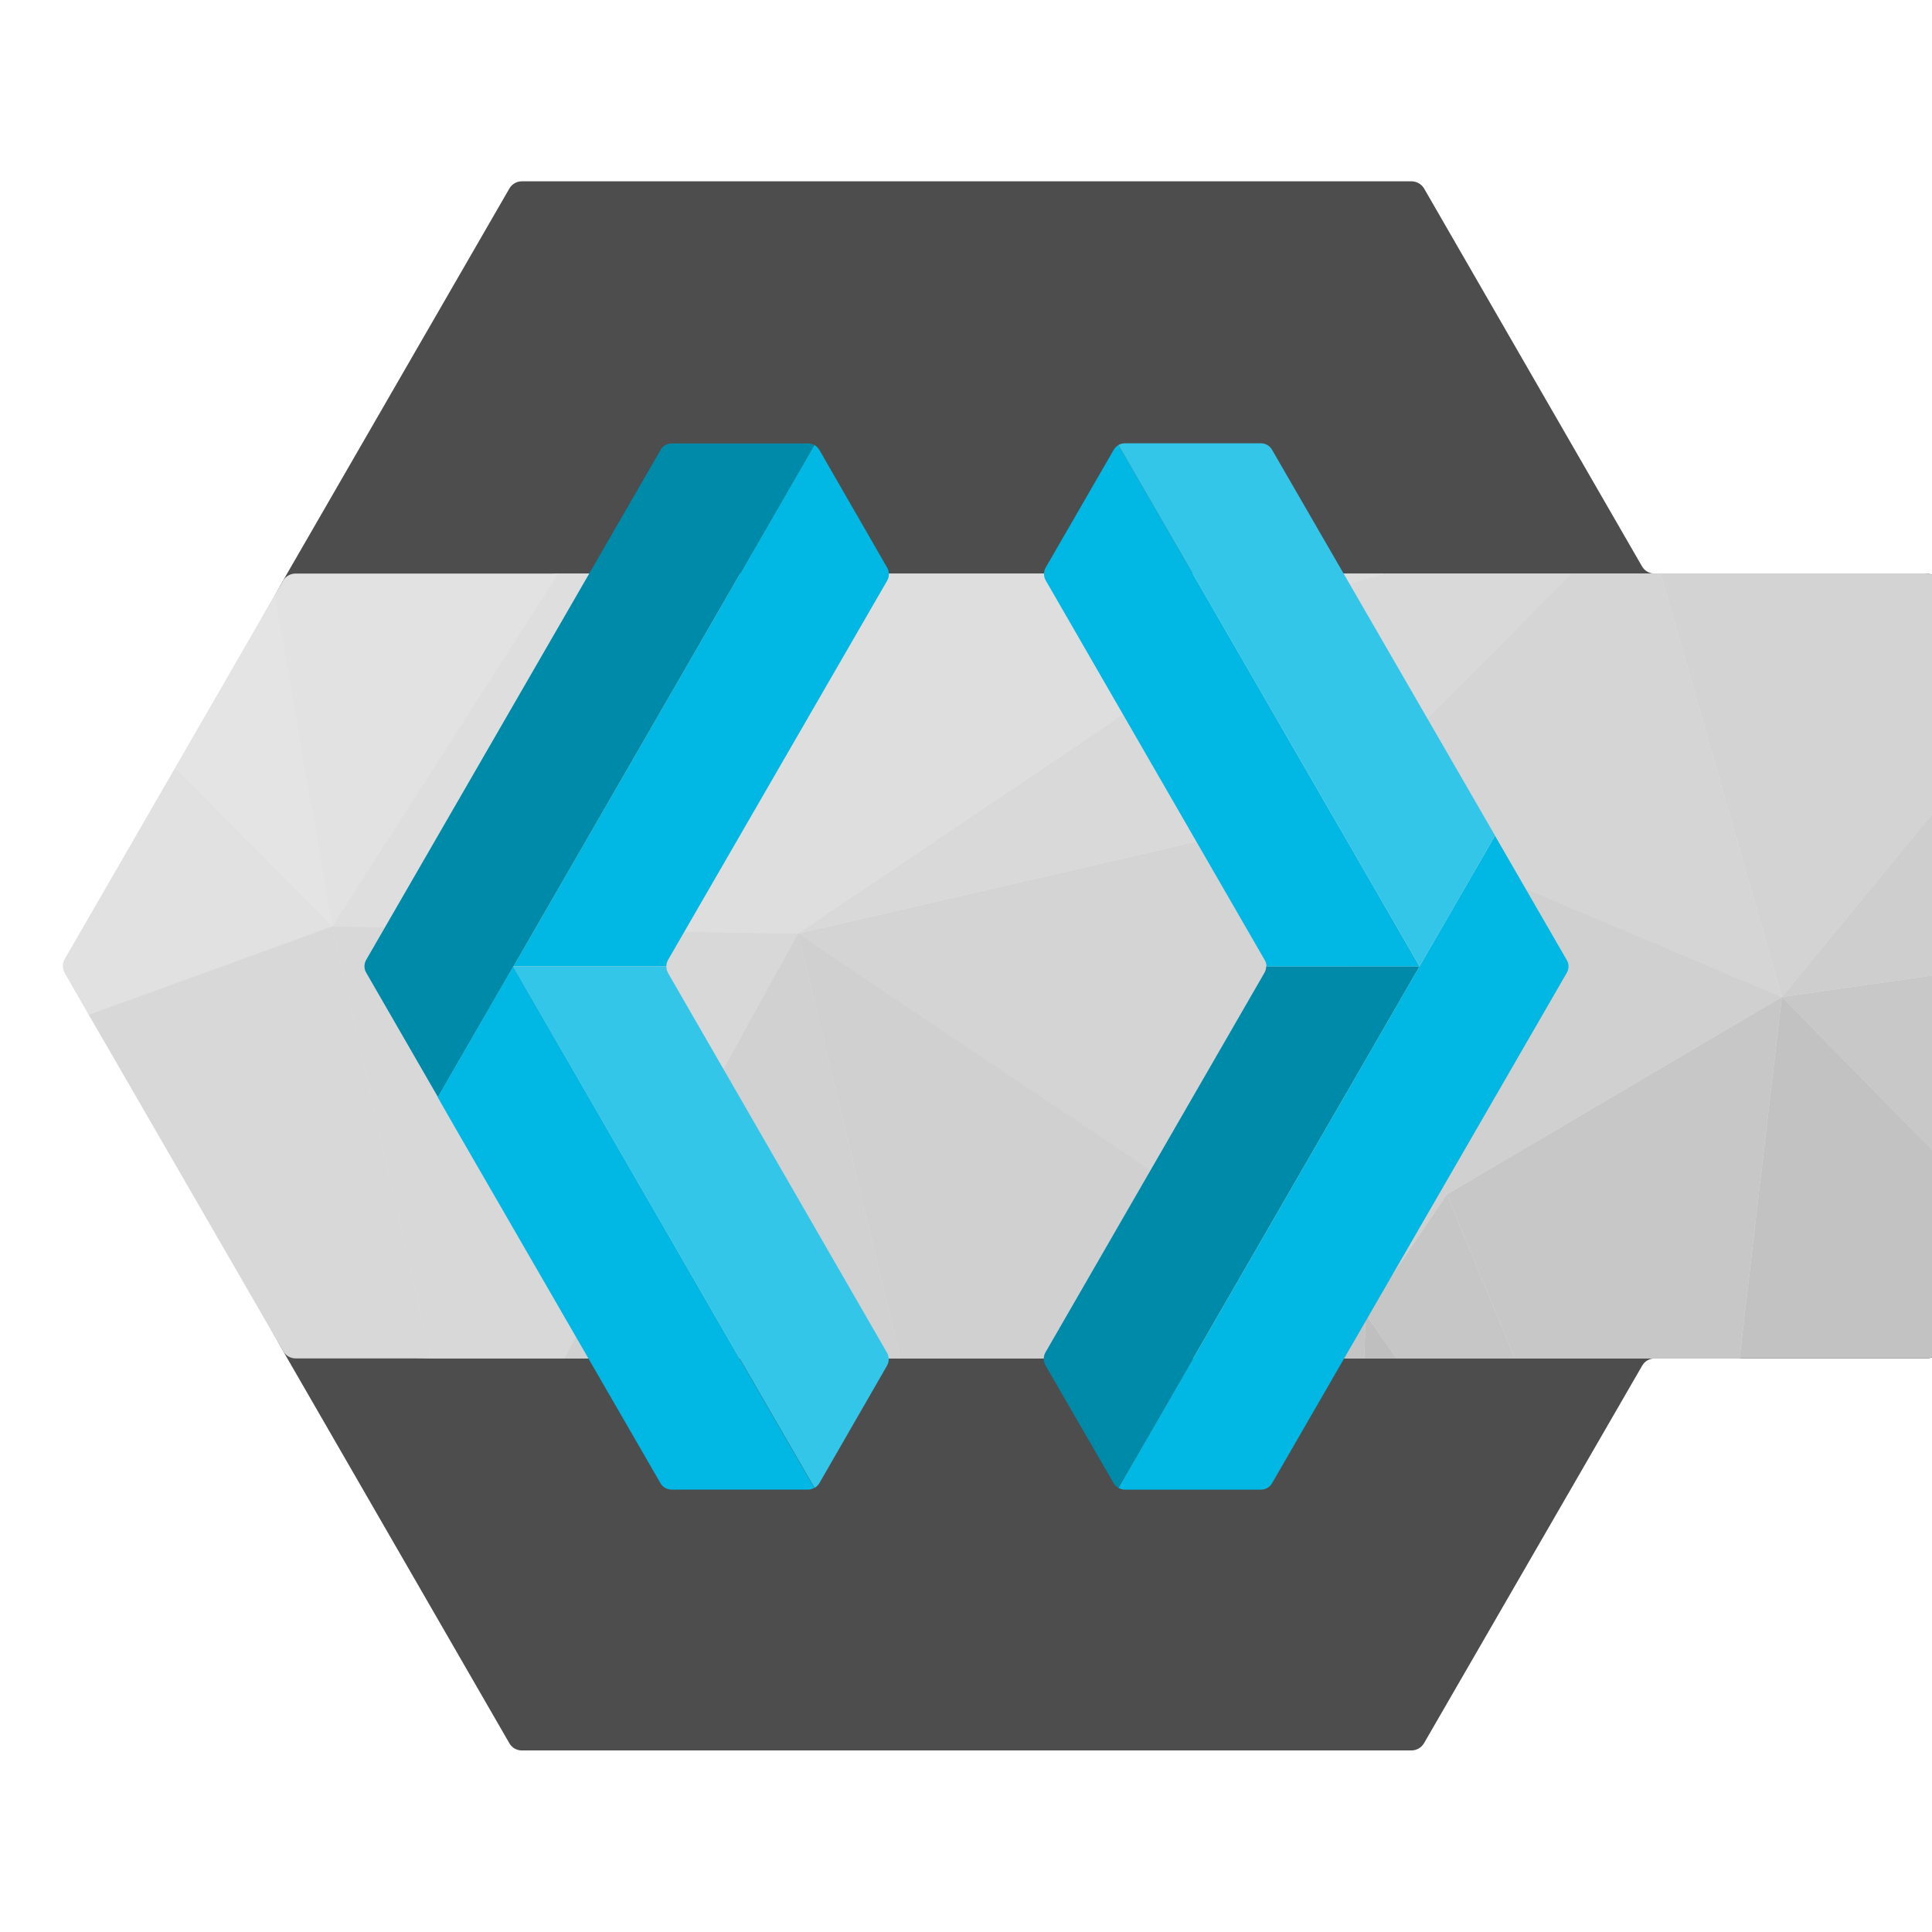
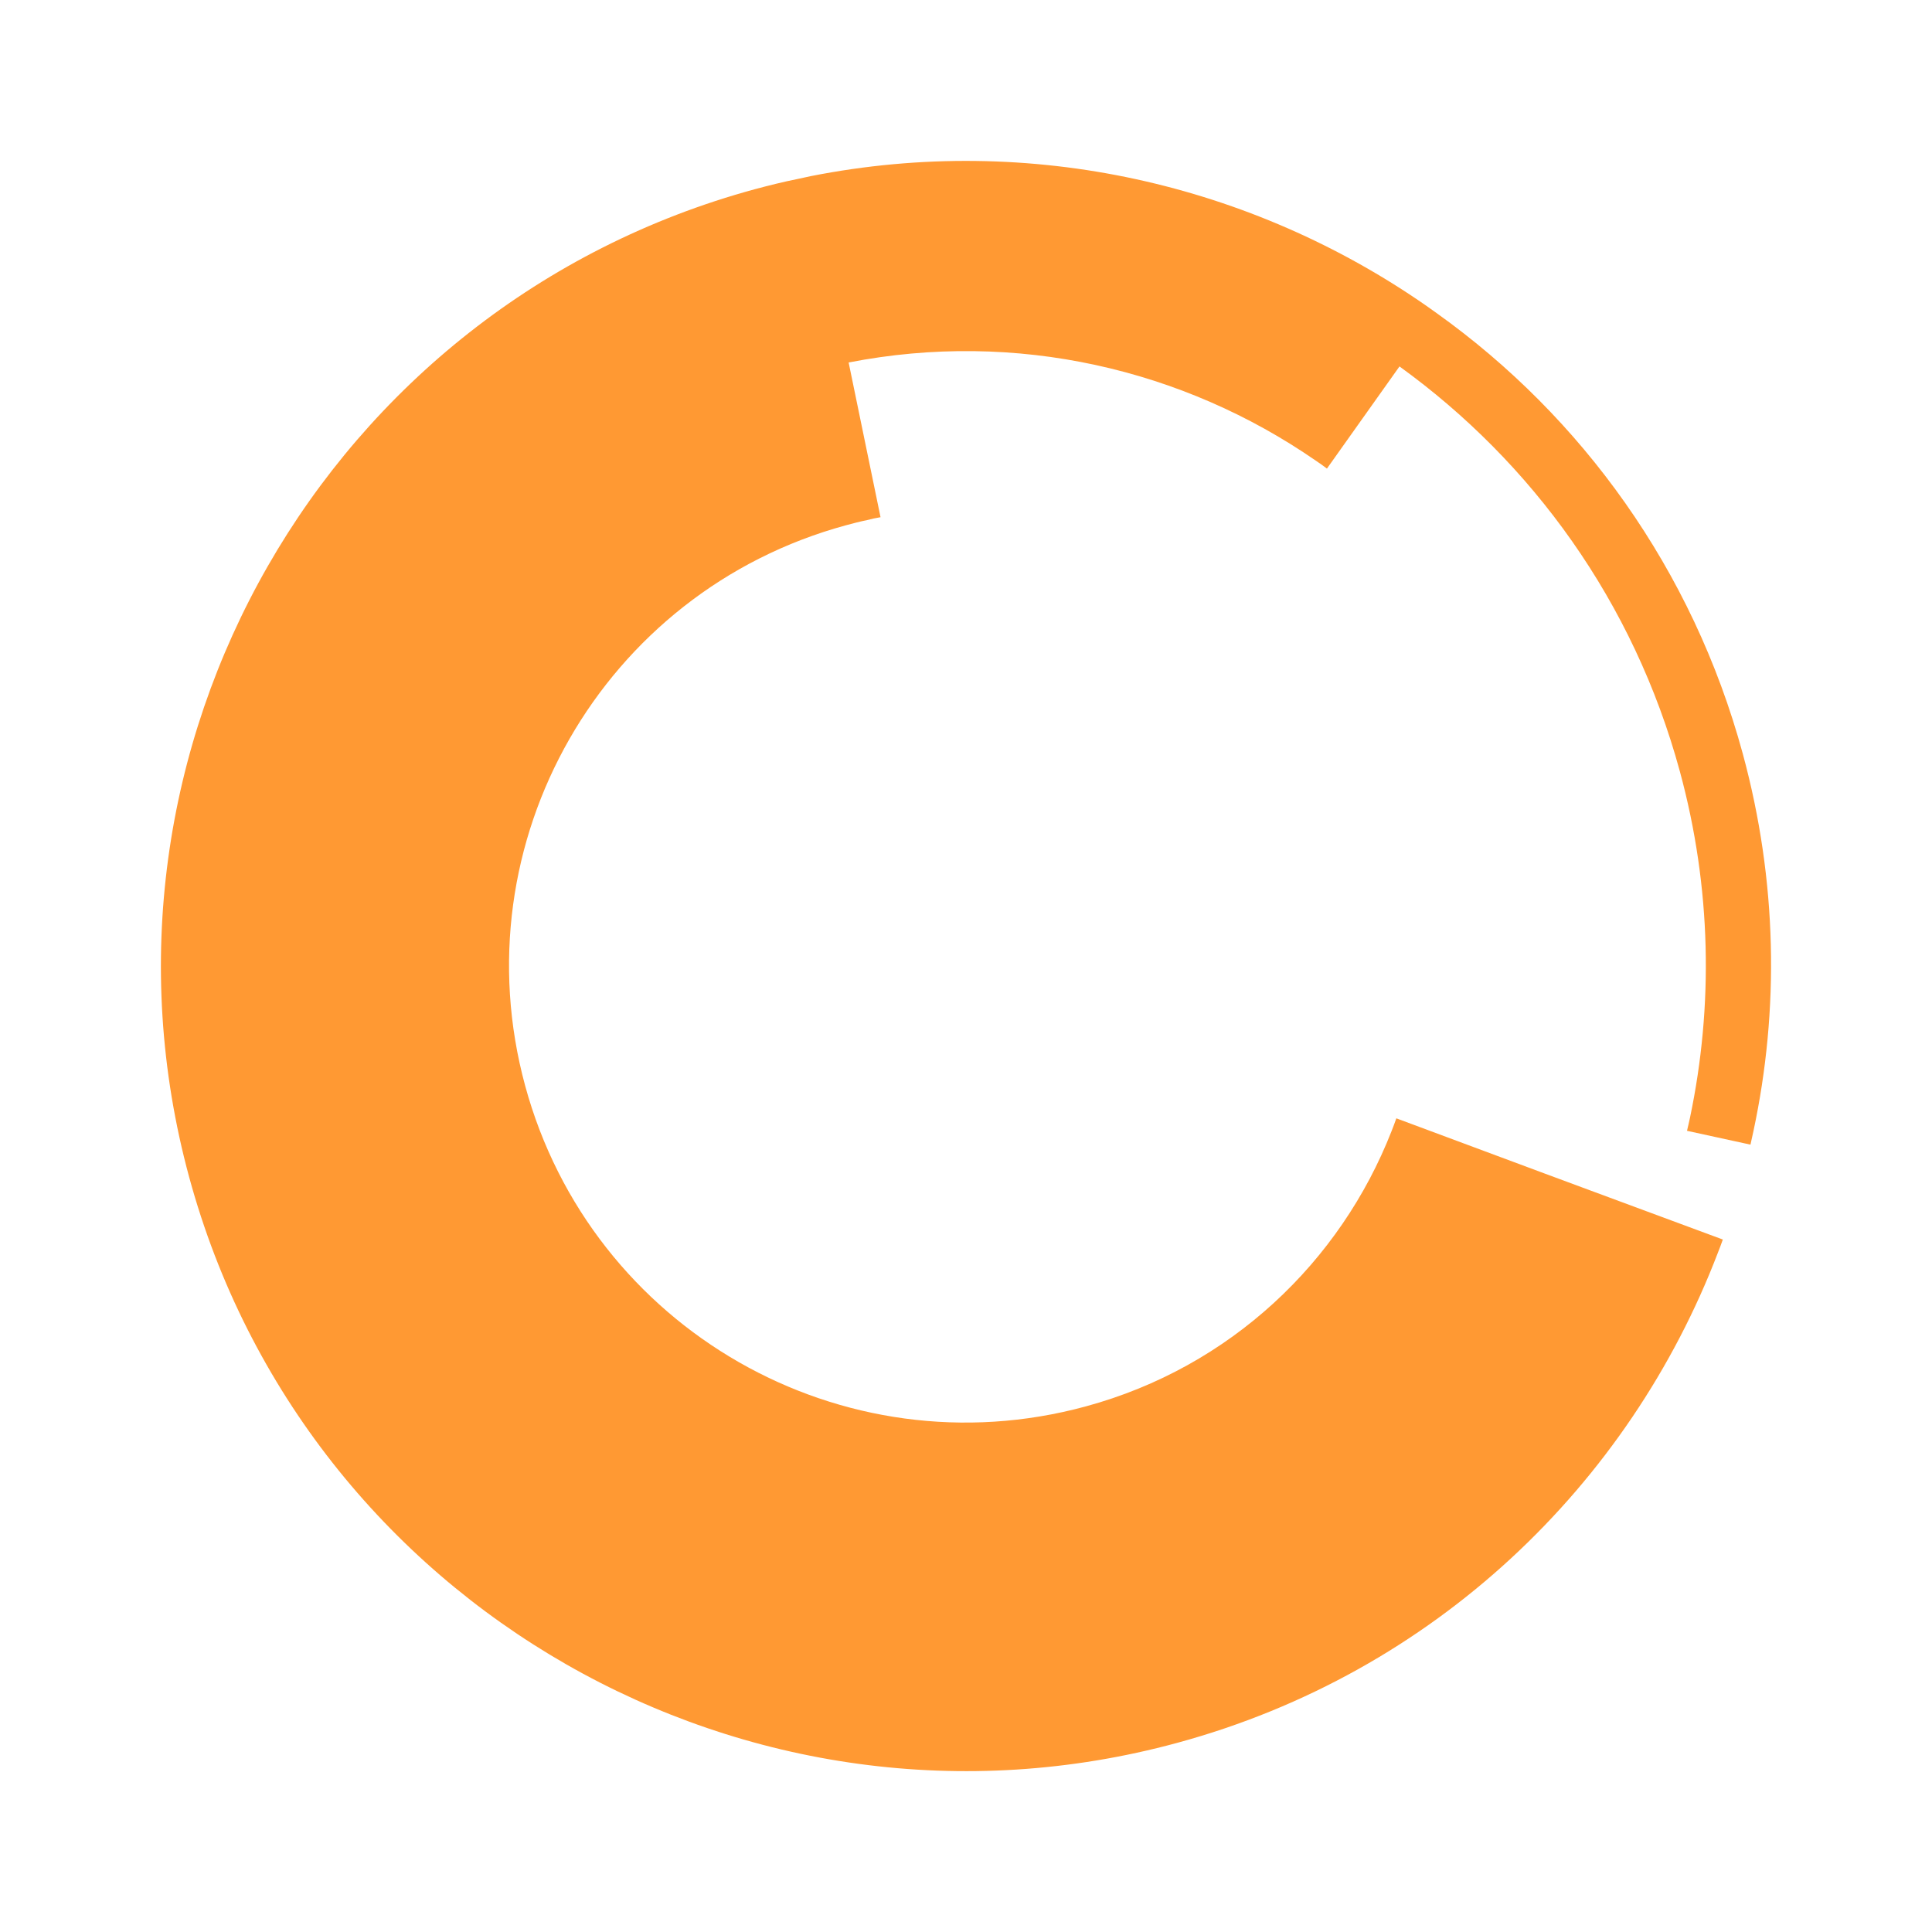
- <svg xmlns="http://www.w3.org/2000/svg" id="Layer_1" data-name="Layer 1" viewBox="0 0 512 512" version="1.1">
-   <defs id="defs10">
-     <clipPath id="clip-path">
-       <path class="cls-1" id="rect4" d="M-1018.62 565.7H862.62v1175.78h-1881.24z" />
-     </clipPath>
-     <clipPath id="clip-path-2">
-       <path class="cls-1" id="rect7" d="M0 0h512v512H0z" />
-     </clipPath>
-     <style id="style2">.cls-1{fill:none}.cls-24{fill:#d0d0d0}.cls-26{fill:#d9d9d9}.cls-28{fill:#d8d8d8}.cls-29{fill:#e2e2e2}.cls-31{fill:#dedede}.cls-36{fill:#00b8e3}.cls-37{fill:#33c6e9}.cls-38{fill:#008aaa}</style>
-   </defs>
-   <g clip-path="url(#clip-path)" id="g36" stroke-width="1.51">
-     <path d="M-42.82 358l245 24.8 199.4 2z" id="path14" fill="#b17c81" stroke="#b17c81" />
-     <path d="M-42.82 358l444.44 26.79 227.18-2z" id="path16" fill="#a2747c" stroke="#a2747c" />
-     <path d="M401.62 384.74l163.69 138.89 63.49-140.87z" id="path18" fill="#996976" stroke="#996976" />
-     <path d="M202.22 382.76l54.56 14.88 144.84-12.9z" id="path20" fill="#aa787e" stroke="#aa787e" />
-     <path d="M401.62 384.74L356 537.52l209.32-13.89z" id="path22" fill="#b2777e" stroke="#b2777e" />
-     <path d="M256.78 397.64L356 537.52l45.63-152.78z" id="path24" fill="#b27a7f" stroke="#b27a7f" />
-     <path d="M256.78 397.64l-92.26 135.91 191.47 4z" id="path26" fill="#c78485" stroke="#c78485" />
-     <path d="M202.22 382.76l-37.7 150.79 92.26-135.91z" id="path28" fill="#c08184" stroke="#c08184" />
-     <path d="M-42.82 358l207.34 175.55 37.7-150.79z" id="path30" fill="#c48485" stroke="#c48485" />
-     <path d="M-42.82 358l-51.59 137.9 258.93 37.7z" id="path32" fill="#d58b88" stroke="#d58b88" />
-     <path d="M-94.41 495.85L-33.89 598l198.41-64.48z" id="path34" fill="#e09790" stroke="#e09790" />
-   </g>
-   <g clip-path="url(#clip-path-2)" id="g110">
-     <path d="M438.48 152a3.79 3.79 0 01-3.32-1.89L377.39 49.94a3.91 3.91 0 00-3.39-1.89H138.33a3.79 3.79 0 00-3.33 1.89L75 153.89l-55.83 100.2a3.88 3.88 0 000 3.82L75 358l60 104a3.79 3.79 0 003.32 1.89H374a3.91 3.91 0 003.36-1.89l57.84-100.1a3.79 3.79 0 013.32-1.89h71.93a4.32 4.32 0 004.32-4.32V156.32a4.32 4.32 0 00-4.32-4.32h-72z" id="path38" fill="#4d4d4d" />
-     <path d="M72.85 157.64l-55.191 98.369 5.871 12.931 54.845 89.592L114.19 360l287.27-.02H461l38.264-9.68 15.496-42.81.01-49.36v-45.72L510.46 152h-71.98l-22.11.01H147.94l-75.09 5.63" id="path27674" fill="#e2e2e2" stroke="none" stroke-width="1" stroke-linecap="butt" stroke-linejoin="miter" stroke-opacity="1" fill-opacity="1" />
-     <path class="cls-1" d="M510.46 152H78.34a3.91 3.91 0 00-3.34 1.89v.07l-2.14 3.69-26.45 45.83-29.23 50.63a3.8 3.8 0 000 3.83l6.35 11L75 358.06a3.84 3.84 0 003.34 1.94h432.18a4.27 4.27 0 004.24-4.28V156.34a4.32 4.32 0 00-4.3-4.34z" id="path40" />
-     <path d="M88.1 245.5l-64.57 23.44-6.35-11a3.8 3.8 0 010-3.83l29.23-50.63z" id="path42" fill="#e1e1e1" />
-     <path id="polygon44" fill="#c8c8c8" d="M472.21 264.21l42.56-6.08v49.36l-42.56-43.28z" />
-     <path d="M472.21 264.21l42.55 43.28v48.21a4.27 4.27 0 01-4.24 4.28H461z" id="path46" fill="#c2c2c2" />
-     <path id="polygon48" fill="#c7c7c7" d="M472.21 264.21L461 359.98h-59.54l-18.04-43.45 88.79-52.32z" />
-     <path id="polygon50" fill="#cecece" d="M472.21 264.21l42.56-51.8v45.72l-42.56 6.08z" />
-     <path d="M514.77 156.33v56.08l-42.55 51.8L440.12 152h70.33a4.32 4.32 0 014.32 4.33z" id="path52" fill="#d3d3d3" />
-     <path id="polygon54" fill="#c6c6c6" d="M401.46 359.98h-31.4l-8.14-11.67 21.5-31.78 18.04 43.45z" />
-     <path id="polygon56" fill="#d5d5d5" d="M472.21 264.21l-117.79-49.79 61.95-62.41h23.75l32.09 112.2z" />
-     <path class="cls-24" d="M354.42 214.42l29 102.11 88.8-52.32z" id="path58" />
-     <path id="polygon60" fill="#bfbfbf" d="M370.06 359.98h-8.52l.38-11.67 8.14 11.67z" />
-     <path class="cls-26" id="polygon62" d="M416.37 152.01l-61.95 62.41-11.18-55.82 23.92-6.59h49.21z" />
-     <path d="M354.42 214.42l-143 33 150.5 100.89z" id="path64" fill="#d4d4d4" />
-     <path class="cls-24" d="M354.42 214.42l7.49 133.9 21.5-31.78z" id="path66" />
-     <path class="cls-26" d="M343.24 158.6l-131.77 88.79 143-33z" id="path68" />
-     <path class="cls-28" id="polygon70" d="M211.47 247.39L149.5 359.98h-35.31L88.1 245.5l123.37 1.89z" />
-     <path class="cls-29" d="M147.94 152L88.1 245.5l-15.25-87.86 2.15-3.7v-.07a3.91 3.91 0 013.33-1.87h69.61z" id="path72" />
-     <path class="cls-28" d="M114.19 360H78.33a3.84 3.84 0 01-3.33-2l-51.47-89.06L88.1 245.5z" id="path74" />
-     <path id="polygon76" fill="#e4e4e4" d="M46.41 203.47l26.44-45.83L88.1 245.5z" />
-     <path class="cls-31" id="polygon78" d="M276.77 152.01H172.39l39.08 95.38 131.77-88.79-39.72-6.59h-26.75z" />
-     <path class="cls-31" id="polygon80" d="M156.09 152.01h-8.15L88.1 245.5l123.37 1.89-39.08-95.38h-16.3z" />
-     <path id="polygon82" fill="#c5c5c5" d="M333.23 359.98h28.31l.38-11.67-28.69 11.67z" />
-     <path class="cls-24" id="polygon84" d="M361.92 348.31L211.47 247.39l27.1 112.59h94.66l28.69-11.67z" />
-     <path id="polygon86" fill="#d1d1d1" d="M149.5 359.98H238.57l-27.1-112.59-61.97 112.59z" />
-     <path id="polygon88" fill="#ddd" d="M343.65 152.01l-.41 6.59 23.92-6.59H343.65z" />
-     <path id="polygon90" fill="#e3e3e3" d="M303.52 152.01l39.72 6.59-3.66-6.59h-36.06z" />
-     <path class="cls-29" id="polygon92" d="M339.58 152.01l3.66 6.59.41-6.59h-4.07z" />
-     <path class="cls-36" d="M235.15 153.81L177 254.46a3.38 3.38 0 00-.42 1.64h-40.51l79.74-138.18a3.14 3.14 0 011.19 1.15l.11.11 18.08 31.41a3.49 3.49 0 01-.04 3.22z" id="path94" />
-     <path class="cls-37" d="M235.08 361.89l-18 31.27a3.51 3.51 0 01-1.22 1.15L136 256.14h40.6a3.09 3.09 0 00.38 1.57.37.37 0 00.07.17l58 100.58a3.41 3.41 0 01.03 3.43z" id="path96" />
-     <path class="cls-38" d="M215.81 117.92L136.07 256.1l-20 34.66-19.1-33.12a3.09 3.09 0 01-.38-1.57 3.38 3.38 0 01.42-1.64l19.3-33.43 58.75-101.74a3.4 3.4 0 013-1.75h36.04a3.58 3.58 0 011.71.41z" id="path98" />
-     <path class="cls-36" d="M215.81 394.31a3.58 3.58 0 01-1.71.45H178a3.4 3.4 0 01-3-1.75l-53.72-93-5.28-9.22 20-34.66z" id="path100" />
-     <path class="cls-38" d="M376.19 256.1l-79.8 138.21a3.73 3.73 0 01-1.19-1.15l-.07-.1L277 361.72a3.49 3.49 0 010-3.22l58.06-100.65a3.38 3.38 0 00.49-1.75h40.57z" id="path102" />
-     <path class="cls-36" d="M415.68 256.1a3.38 3.38 0 01-.49 1.75l-78.13 135.31a3.42 3.42 0 01-2.9 1.61h-36a3.72 3.72 0 01-1.75-.45l79.78-138.22 20-34.62 19 32.91a3.35 3.35 0 01.49 1.71z" id="path104" />
-     <path class="cls-36" d="M376.19 256.1h-40.56a3.35 3.35 0 00-.49-1.71l-58-100.55a3.41 3.41 0 010-3.46l18.08-31.3a3.73 3.73 0 011.19-1.15z" id="path106" />
-     <path class="cls-37" d="M396.2 221.44l-20 34.62-79.81-138.14a3.72 3.72 0 011.75-.45h36a3.42 3.42 0 012.9 1.61z" id="path108" />
+ <svg xmlns="http://www.w3.org/2000/svg" width="600px" height="600px" viewBox="0 0 600 600" version="1.1">
+   <g id="morgana" stroke="none" stroke-width="1" fill="none" fill-rule="evenodd">
+     <path d="M522.974,412.759 C522.328,414.05 521.611,415.34 520.966,416.631 L503.04,407.381 C503.757,406.09 504.402,404.8 505.047,403.581 C520.966,372.102 529.929,336.536 529.786,298.962 C529.571,244.394 510.282,194.343 478.23,154.977 L448.257,179.787 C447.396,178.64 446.464,177.564 445.532,176.489 C413.192,138.413 366.225,113.173 313.307,109.516 L310.438,158.491 C309.004,158.347 307.498,158.276 306.136,158.276 C303.841,158.132 301.69,158.132 299.396,158.132 C221.093,158.419 157.849,222.094 158.135,300.468 C158.422,378.77 222.097,442.015 300.471,441.728 C347.223,441.585 388.597,418.71 414.34,383.79 C415.2,382.643 416.061,381.424 416.849,380.276 L456.79,408.672 L488.555,431.187 L505.047,442.875 C504.259,444.023 503.398,445.242 502.538,446.389 C457.291,508.844 383.793,549.717 300.901,550.007 C163.083,550.505 50.505,438.788 50,300.898 C49.501,163.08 161.219,50.502 299.109,50 C303.626,50 308.144,50.072 312.589,50.359 C314.024,50.43 315.458,50.502 316.964,50.574 C386.661,55.235 448.687,88.649 491.137,138.915 C492.069,140.062 493.001,141.138 493.861,142.213 C528.782,184.735 549.863,239.303 550.082,298.747 C550.222,339.763 540.47,378.484 522.974,412.759 Z" id="Path" fill="#FF9933" fill-rule="nonzero" transform="translate(300.0408, 300.0034) rotate(-15) translate(-300.0408, -300.0034) " />
  </g>
</svg>
